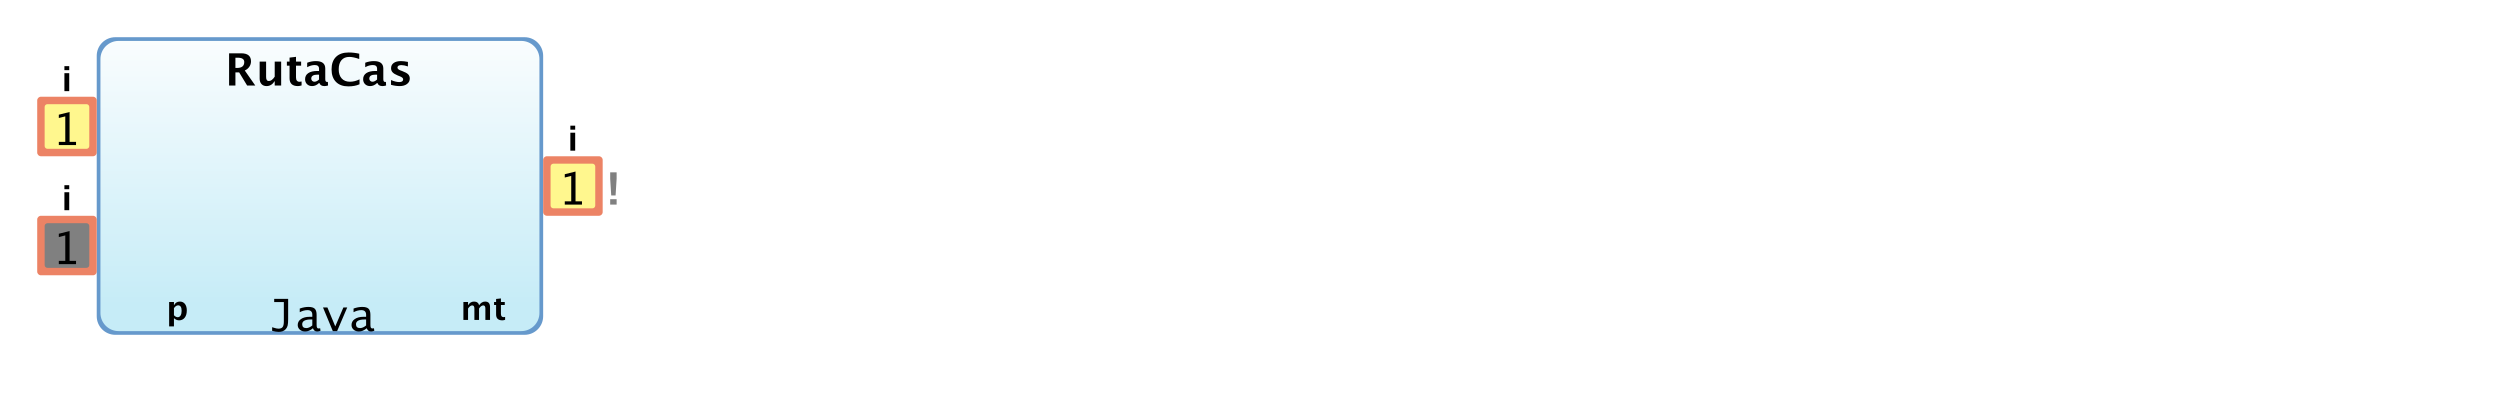
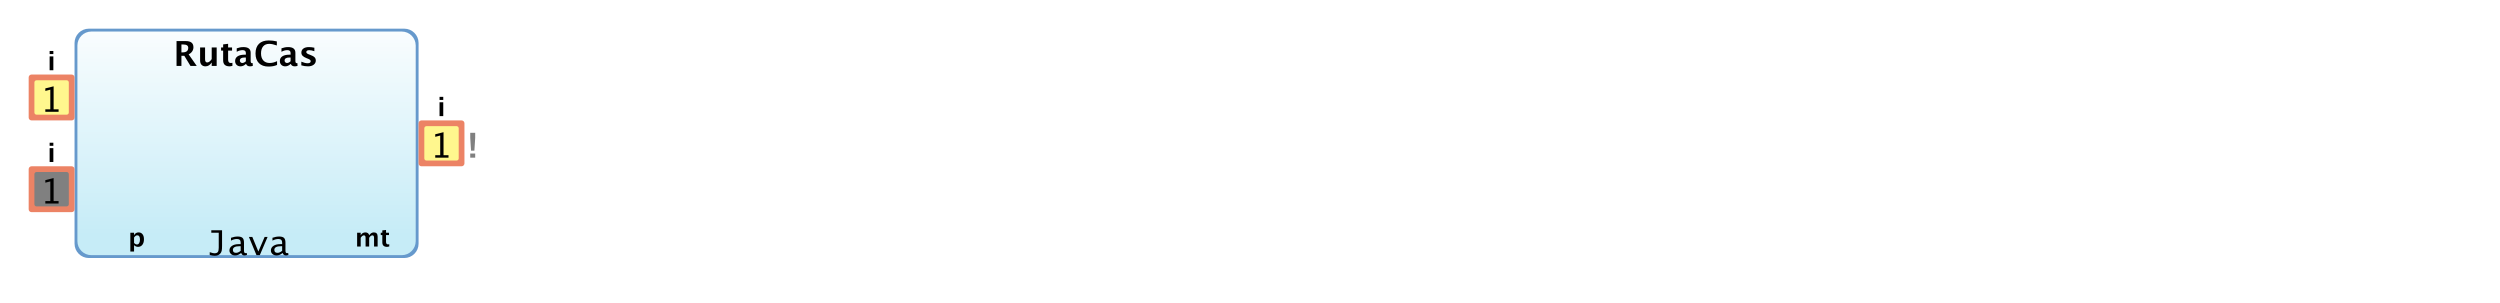
<svg xmlns="http://www.w3.org/2000/svg" style="fill-opacity:1; color-rendering:auto; color-interpolation:auto; text-rendering:auto; stroke:black; stroke-linecap:square; stroke-miterlimit:10; shape-rendering:auto; stroke-opacity:1; fill:black; stroke-dasharray:none; font-weight:normal; stroke-width:1; font-family:'Dialog'; font-style:normal; stroke-linejoin:miter; font-size:12; stroke-dashoffset:0; image-rendering:auto;">
  <defs id="genericDefs" />
  <g>
    <defs id="defs1">
      <linearGradient x1="26" gradientUnits="userSpaceOnUse" x2="26" y1="10" y2="82" id="linearGradient1" spreadMethod="pad">
        <stop style="stop-opacity:1; stop-color:rgb(250,253,254);" offset="0%" />
        <stop style="stop-opacity:1; stop-color:rgb(198,236,247);" offset="100%" />
      </linearGradient>
    </defs>
    <g style="fill:rgb(0,0,0); fill-opacity:0; stroke-opacity:0; stroke:rgb(0,0,0);">
-       <rect x="0" width="672" height="100" y="0" style="stroke:none;" />
+       <rect x="0" width="872" height="100" y="0" style="stroke:none;" />
    </g>
    <g style="fill:rgb(102,153,204); stroke:rgb(102,153,204);">
      <rect x="26" y="10" width="120" style="stroke:none;" rx="5" ry="5" height="80" />
      <rect x="27" y="11" width="118" style="fill:url(#linearGradient1); stroke:none;" rx="4.875" ry="4.875" height="78" />
    </g>
    <g style="font-family:sans-serif; font-weight:bold;">
      <path style="stroke:none;" d="M61.578 23 L61.578 14.328 L64.828 14.328 Q67.469 14.328 67.469 16.484 Q67.469 17.281 67.023 17.938 Q66.578 18.594 65.797 18.953 L68.625 23 L66.438 23 L64.281 19.453 L63.281 19.453 L63.281 23 L61.578 23 ZM63.281 18.266 L63.703 18.266 Q65.656 18.266 65.656 16.672 Q65.656 15.516 63.906 15.516 L63.281 15.516 L63.281 18.266 ZM73.842 23 L73.842 21.781 Q72.998 23.141 71.654 23.141 Q70.795 23.141 70.295 22.602 Q69.795 22.062 69.795 21.109 L69.795 16.562 L71.529 16.562 L71.529 20.688 Q71.529 21.781 72.264 21.781 Q73.076 21.781 73.842 20.609 L73.842 16.562 L75.576 16.562 L75.576 23 L73.842 23 ZM81.066 22.969 Q80.441 23.141 80.082 23.141 Q77.832 23.141 77.832 21.031 L77.832 17.656 L77.113 17.656 L77.113 16.562 L77.832 16.562 L77.832 15.484 L79.566 15.281 L79.566 16.562 L80.941 16.562 L80.941 17.656 L79.566 17.656 L79.566 20.812 Q79.566 21.984 80.535 21.984 Q80.754 21.984 81.066 21.906 L81.066 22.969 ZM85.758 22.312 Q84.898 23.141 83.898 23.141 Q83.055 23.141 82.531 22.625 Q82.008 22.109 82.008 21.297 Q82.008 20.234 82.859 19.656 Q83.711 19.078 85.305 19.078 L85.758 19.078 L85.758 18.484 Q85.758 17.484 84.617 17.484 Q83.602 17.484 82.57 18.062 L82.57 16.859 Q83.742 16.422 84.898 16.422 Q87.43 16.422 87.43 18.422 L87.43 21.281 Q87.43 22.031 87.914 22.031 Q87.992 22.031 88.133 22.016 L88.18 22.984 Q87.633 23.141 87.211 23.141 Q86.148 23.141 85.836 22.312 L85.758 22.312 ZM85.758 21.375 L85.758 20.062 L85.352 20.062 Q83.664 20.062 83.664 21.125 Q83.664 21.484 83.906 21.727 Q84.148 21.969 84.508 21.969 Q85.117 21.969 85.758 21.375 ZM96.641 22.656 Q95.375 23.219 93.641 23.219 Q91.5 23.219 90.312 22.016 Q89.125 20.812 89.125 18.656 Q89.125 16.469 90.32 15.289 Q91.516 14.109 93.734 14.109 Q95.156 14.109 96.562 14.438 L96.562 15.859 Q94.969 15.297 93.906 15.297 Q92.531 15.297 91.789 16.172 Q91.047 17.047 91.047 18.641 Q91.047 20.203 91.844 21.086 Q92.641 21.969 94.062 21.969 Q95.344 21.969 96.641 21.328 L96.641 22.656 ZM101.361 22.312 Q100.502 23.141 99.502 23.141 Q98.658 23.141 98.135 22.625 Q97.611 22.109 97.611 21.297 Q97.611 20.234 98.463 19.656 Q99.314 19.078 100.908 19.078 L101.361 19.078 L101.361 18.484 Q101.361 17.484 100.221 17.484 Q99.205 17.484 98.174 18.062 L98.174 16.859 Q99.346 16.422 100.502 16.422 Q103.033 16.422 103.033 18.422 L103.033 21.281 Q103.033 22.031 103.518 22.031 Q103.596 22.031 103.736 22.016 L103.783 22.984 Q103.236 23.141 102.814 23.141 Q101.752 23.141 101.439 22.312 L101.361 22.312 ZM101.361 21.375 L101.361 20.062 L100.955 20.062 Q99.268 20.062 99.268 21.125 Q99.268 21.484 99.51 21.727 Q99.752 21.969 100.111 21.969 Q100.721 21.969 101.361 21.375 ZM105.103 22.797 L105.103 21.516 Q106.385 22.062 107.307 22.062 Q108.369 22.062 108.369 21.328 Q108.369 20.859 107.494 20.516 L106.9 20.281 Q105.947 19.891 105.533 19.445 Q105.119 19 105.119 18.344 Q105.119 17.438 105.822 16.93 Q106.525 16.422 107.775 16.422 Q108.557 16.422 109.65 16.641 L109.65 17.859 Q108.603 17.5 107.916 17.5 Q106.838 17.5 106.838 18.172 Q106.838 18.609 107.635 18.922 L108.135 19.109 Q109.275 19.531 109.713 19.977 Q110.15 20.422 110.15 21.109 Q110.15 22.016 109.4 22.578 Q108.65 23.141 107.447 23.141 Q106.275 23.141 105.103 22.797 Z" />
      <path style="stroke:none;" d="M73.156 88.938 L73.156 87.953 L73.547 88.078 Q74.344 88.344 74.828 88.344 Q75.641 88.344 75.969 87.914 Q76.297 87.484 76.297 86.406 L76.297 81.188 L73.703 81.188 L73.703 80.328 L77.453 80.328 L77.453 85.797 Q77.453 86.938 77.32 87.492 Q77.188 88.047 76.812 88.469 Q76.141 89.219 74.906 89.219 Q74.234 89.219 73.156 88.938 ZM84.121 88.234 Q83.074 89.109 82.027 89.109 Q81.152 89.109 80.59 88.609 Q80.027 88.109 80.027 87.359 Q80.027 86.359 80.91 85.758 Q81.793 85.156 83.231 85.156 L83.949 85.156 L83.949 84.609 Q83.949 83.984 83.621 83.672 Q83.293 83.359 82.652 83.359 Q81.652 83.359 80.574 83.922 L80.574 82.938 Q81.809 82.5 82.902 82.5 Q84.106 82.5 84.606 82.984 Q85.106 83.469 85.106 84.641 L85.106 87.297 Q85.106 87.875 85.231 88.086 Q85.356 88.297 85.684 88.297 Q85.793 88.297 86.059 88.234 L86.152 88.922 Q85.574 89.109 85.277 89.109 Q84.84 89.109 84.559 88.891 Q84.277 88.672 84.121 88.234 ZM83.949 87.484 L83.949 85.875 L83.59 85.875 Q82.402 85.875 81.816 86.195 Q81.231 86.516 81.231 87.156 Q81.231 87.672 81.504 87.93 Q81.777 88.188 82.34 88.188 Q83.09 88.188 83.949 87.484 ZM89.461 89 L86.82 82.641 L88.008 82.641 L90.117 87.734 L92.305 82.641 L93.336 82.641 L90.617 89 L89.461 89 ZM98.582 88.234 Q97.535 89.109 96.488 89.109 Q95.613 89.109 95.051 88.609 Q94.488 88.109 94.488 87.359 Q94.488 86.359 95.371 85.758 Q96.254 85.156 97.691 85.156 L98.41 85.156 L98.41 84.609 Q98.41 83.984 98.082 83.672 Q97.754 83.359 97.113 83.359 Q96.113 83.359 95.035 83.922 L95.035 82.938 Q96.269 82.5 97.363 82.5 Q98.566 82.5 99.066 82.984 Q99.566 83.469 99.566 84.641 L99.566 87.297 Q99.566 87.875 99.691 88.086 Q99.816 88.297 100.144 88.297 Q100.254 88.297 100.519 88.234 L100.613 88.922 Q100.035 89.109 99.738 89.109 Q99.301 89.109 99.019 88.891 Q98.738 88.672 98.582 88.234 ZM98.41 87.484 L98.41 85.875 L98.051 85.875 Q96.863 85.875 96.277 86.195 Q95.691 86.516 95.691 87.156 Q95.691 87.672 95.965 87.93 Q96.238 88.188 96.801 88.188 Q97.551 88.188 98.41 87.484 Z" />
      <path style="stroke:none;" d="M124.562 86 L124.562 81.172 L125.812 81.172 L125.812 82.078 Q126.375 81.062 127.438 81.062 Q127.984 81.062 128.336 81.328 Q128.688 81.594 128.766 82.078 Q129.438 81.062 130.406 81.062 Q131.719 81.062 131.719 82.531 L131.719 86 L130.469 86 L130.469 82.953 Q130.469 82.094 129.906 82.094 Q129.312 82.094 128.766 82.938 L128.766 86 L127.516 86 L127.516 82.953 Q127.516 82.094 126.938 82.094 Q126.359 82.094 125.812 82.938 L125.812 86 L124.562 86 ZM135.774 85.969 Q135.306 86.109 135.04 86.109 Q133.352 86.109 133.352 84.531 L133.352 81.984 L132.806 81.984 L132.806 81.172 L133.352 81.172 L133.352 80.359 L134.649 80.219 L134.649 81.172 L135.681 81.172 L135.681 81.984 L134.649 81.984 L134.649 84.359 Q134.649 85.25 135.384 85.25 Q135.54 85.25 135.774 85.188 L135.774 85.969 Z" />
    </g>
    <rect width="17.7" x="121.4" height="9.0" id="sdt0" y="77.0" style="stroke-opacity:0; fill-opacity:0;" />
    <g style="font-family:sans-serif; font-size:9; font-weight:bold;">
      <path style="stroke:none;" d="M45.462 87.734 L45.462 81.172 L46.759 81.172 L46.759 82.078 Q47.259 81.062 48.337 81.062 Q49.212 81.062 49.712 81.703 Q50.212 82.344 50.212 83.453 Q50.212 84.672 49.65 85.391 Q49.087 86.109 48.134 86.109 Q47.384 86.109 46.759 85.516 L46.759 87.734 L45.462 87.734 ZM46.759 84.734 Q47.244 85.266 47.775 85.266 Q48.259 85.266 48.541 84.805 Q48.822 84.344 48.822 83.562 Q48.822 82.078 47.869 82.078 Q47.291 82.078 46.759 82.828 L46.759 84.734 Z" />
    </g>
    <rect width="17.7" x="38.8" height="12.0" id="sdt1" y="77.0" style="stroke-opacity:0; fill-opacity:0;" />
    <g style="fill:rgb(236,131,101); font-size:9; font-weight:bold; font-family:sans-serif; stroke:rgb(236,131,101);">
      <rect x="10" y="26" width="16" style="stroke:none;" rx="1" ry="1" height="16" />
      <rect x="12" y="28" width="12" style="fill:rgb(255,247,142); stroke:none;" rx="0.75" ry="0.75" height="12" />
    </g>
    <g style="font-family:sans-serif;">
      <path style="stroke:none;" d="M15.812 39 L15.812 38.125 L17.547 38.125 L17.547 31.281 L15.812 31.719 L15.812 30.828 L18.703 30.109 L18.703 38.125 L20.438 38.125 L20.438 39 L15.812 39 Z" />
      <path style="stroke:none;" d="M17.312 24.5 L17.312 19.672 L18.609 19.672 L18.609 24.5 L17.312 24.5 ZM17.312 18.859 L17.312 17.781 L18.609 17.781 L18.609 18.859 L17.312 18.859 Z" />
    </g>
    <rect width="16.0" x="10.0" height="11.0" id="sdt2" y="15.0" style="stroke-opacity:0; fill-opacity:0;" />
    <g style="fill:rgb(236,131,101); font-size:9; font-weight:bold; font-family:sans-serif; stroke:rgb(236,131,101);">
      <rect x="10" y="58" width="16" style="stroke:none;" rx="1" ry="1" height="16" />
      <rect x="12" y="60" width="12" style="fill:gray; stroke:none;" rx="0.75" ry="0.75" height="12" />
    </g>
    <g style="font-family:sans-serif;">
      <path style="stroke:none;" d="M15.812 71 L15.812 70.125 L17.547 70.125 L17.547 63.281 L15.812 63.719 L15.812 62.828 L18.703 62.109 L18.703 70.125 L20.438 70.125 L20.438 71 L15.812 71 Z" />
      <path style="stroke:none;" d="M17.312 56.5 L17.312 51.672 L18.609 51.672 L18.609 56.5 L17.312 56.5 ZM17.312 50.859 L17.312 49.781 L18.609 49.781 L18.609 50.859 L17.312 50.859 Z" />
    </g>
    <rect width="16.0" x="10.0" height="11.0" id="sdt3" y="47.0" style="stroke-opacity:0; fill-opacity:0;" />
    <g style="fill:rgb(236,131,101); font-size:9; font-weight:bold; font-family:sans-serif; stroke:rgb(236,131,101);">
      <rect x="146" y="42" width="16" style="stroke:none;" rx="1" ry="1" height="16" />
      <rect x="148" y="44" width="12" style="fill:rgb(255,247,142); stroke:none;" rx="0.75" ry="0.75" height="12" />
    </g>
    <g style="font-family:sans-serif;">
      <path style="stroke:none;" d="M151.812 55 L151.812 54.125 L153.547 54.125 L153.547 47.281 L151.812 47.719 L151.812 46.828 L154.703 46.109 L154.703 54.125 L156.438 54.125 L156.438 55 L151.812 55 Z" />
      <path style="stroke:none;" d="M153.312 40.5 L153.312 35.672 L154.609 35.672 L154.609 40.5 L153.312 40.5 ZM153.312 34.859 L153.312 33.781 L154.609 33.781 L154.609 34.859 L153.312 34.859 Z" />
    </g>
    <rect width="16.0" x="146.0" height="11.0" id="sdt4" y="31.0" style="stroke-opacity:0; fill-opacity:0;" />
    <g style="fill:gray; font-weight:bold; font-family:sans-serif; stroke:gray;">
      <path style="stroke:none;" d="M164.016 55 L164.016 53.547 L165.75 53.547 L165.75 55 L164.016 55 ZM164.297 52.547 L164.016 48.062 L164.016 46.328 L165.75 46.328 L165.75 48.062 L165.469 52.547 L164.297 52.547 Z" />
    </g>
    <rect width="6.0" x="162.0" height="16.0" id="sdt5" y="42.0" style="stroke-opacity:0; fill-opacity:0;" />
    <g visibility="hidden" style="stroke:none;font-style:italic;font-size:12px;font-family:'Helvetica','SansSerif';">
      <rect x="130.25" y="88.0" width="379.36" style="fill:rgb(230,230,255);stroke:rgb(0,0,80);" rx="2.0" ry="2.0" height="17.0" />
      <text x="131.25" y="101.0">Operator never provides a single threaded execution context.</text>
      <set attributeName="visibility" from="hidden" end="sdt0.mouseout" to="visible" begin="sdt0.mouseover" />
    </g>
    <g visibility="hidden" style="stroke:none;font-style:italic;font-size:12px;font-family:'Helvetica','SansSerif';">
      <rect x="47.65" y="58.0" width="402.68" style="fill:rgb(230,230,255);stroke:rgb(0,0,80);" rx="2.0" ry="2.0" height="47.0" />
      <text x="48.65" y="71.0">Required: pearFile / Optional: debugMode, casIn, </text>
      <text x="48.65" y="86.0">languageCode, languageCodeAttribute, casOut, outputAttributes, </text>
      <text x="48.65" y="101.0">outputTypes, outputViews, removeBasics, view</text>
      <set attributeName="visibility" from="hidden" end="sdt1.mouseout" to="visible" begin="sdt1.mouseover" />
    </g>
    <g visibility="hidden" style="stroke:none;font-style:italic;font-size:12px;font-family:'Helvetica','SansSerif';">
      <rect x="28.0" y="15.0" width="66.66" style="fill:rgb(230,230,255);stroke:rgb(0,0,80);" rx="2.0" ry="2.0" height="17.0" />
      <text x="29.0" y="28.0">immutable</text>
      <set attributeName="visibility" from="hidden" end="sdt2.mouseout" to="visible" begin="sdt2.mouseover" />
    </g>
    <g visibility="hidden" style="stroke:none;font-style:italic;font-size:12px;font-family:'Helvetica','SansSerif';">
      <rect x="28.0" y="47.0" width="66.66" style="fill:rgb(230,230,255);stroke:rgb(0,0,80);" rx="2.0" ry="2.0" height="17.0" />
      <text x="29.0" y="60.0">immutable</text>
      <set attributeName="visibility" from="hidden" end="sdt3.mouseout" to="visible" begin="sdt3.mouseover" />
    </g>
    <g visibility="hidden" style="stroke:none;font-style:italic;font-size:12px;font-family:'Helvetica','SansSerif';">
      <rect x="164.0" y="31.0" width="66.66" style="fill:rgb(230,230,255);stroke:rgb(0,0,80);" rx="2.0" ry="2.0" height="17.0" />
      <text x="165.0" y="44.0">immutable</text>
      <set attributeName="visibility" from="hidden" end="sdt4.mouseout" to="visible" begin="sdt4.mouseover" />
    </g>
    <g visibility="hidden" style="stroke:none;font-style:italic;font-size:12px;font-family:'Helvetica','SansSerif';">
      <rect x="170.0" y="47.0" width="221.42" style="fill:rgb(230,230,255);stroke:rgb(0,0,80);" rx="2.0" ry="2.0" height="17.0" />
      <text x="171.0" y="60.0">This port is preserving punctuations</text>
      <set attributeName="visibility" from="hidden" end="sdt5.mouseout" to="visible" begin="sdt5.mouseover" />
    </g>
  </g>
</svg>
